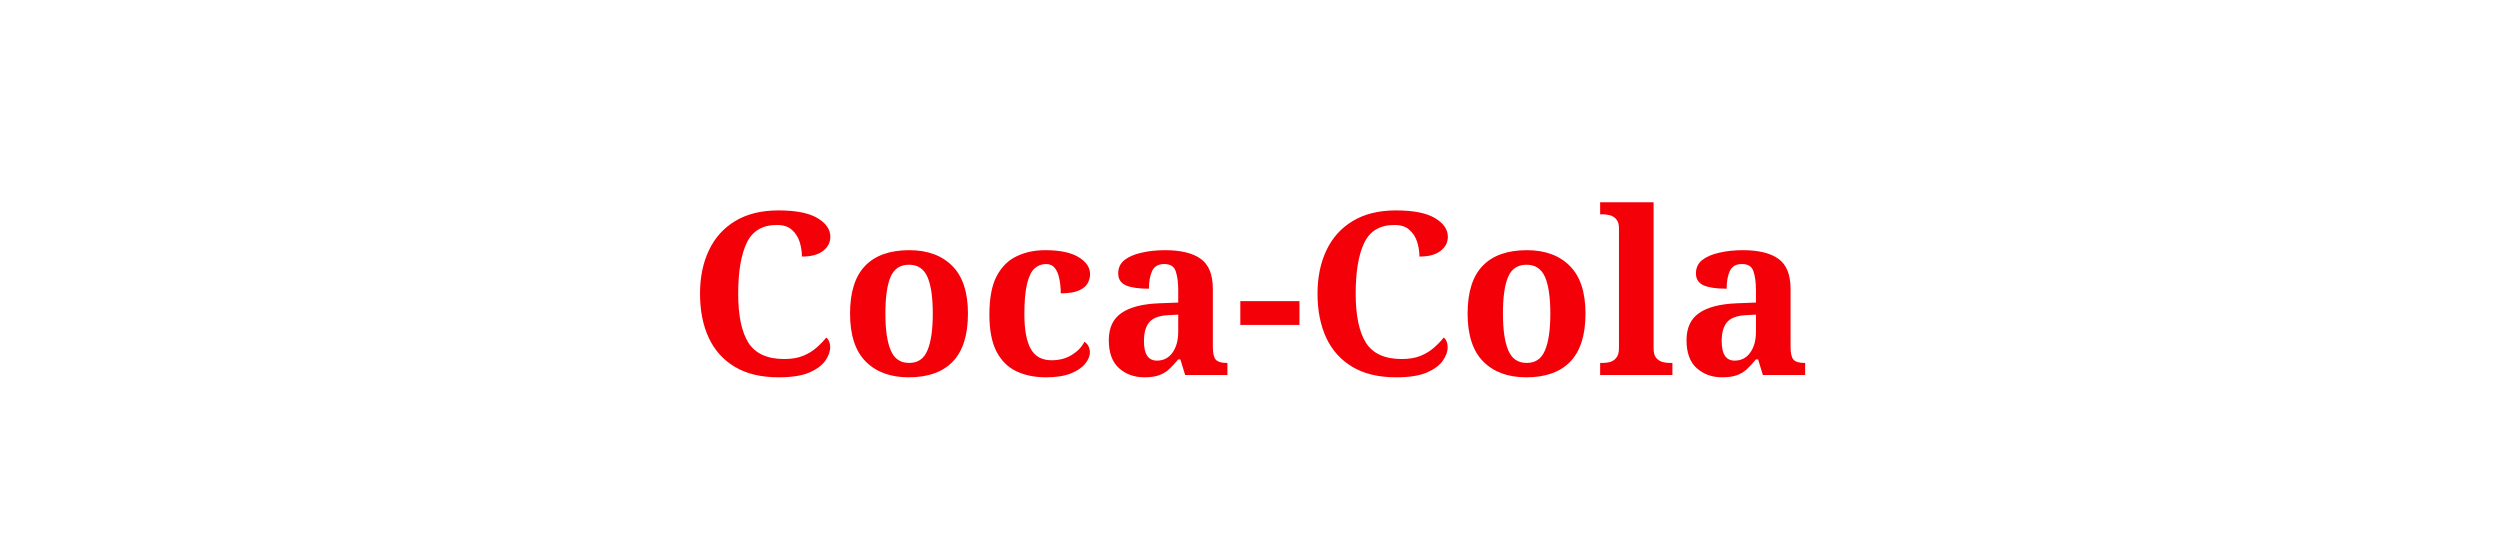
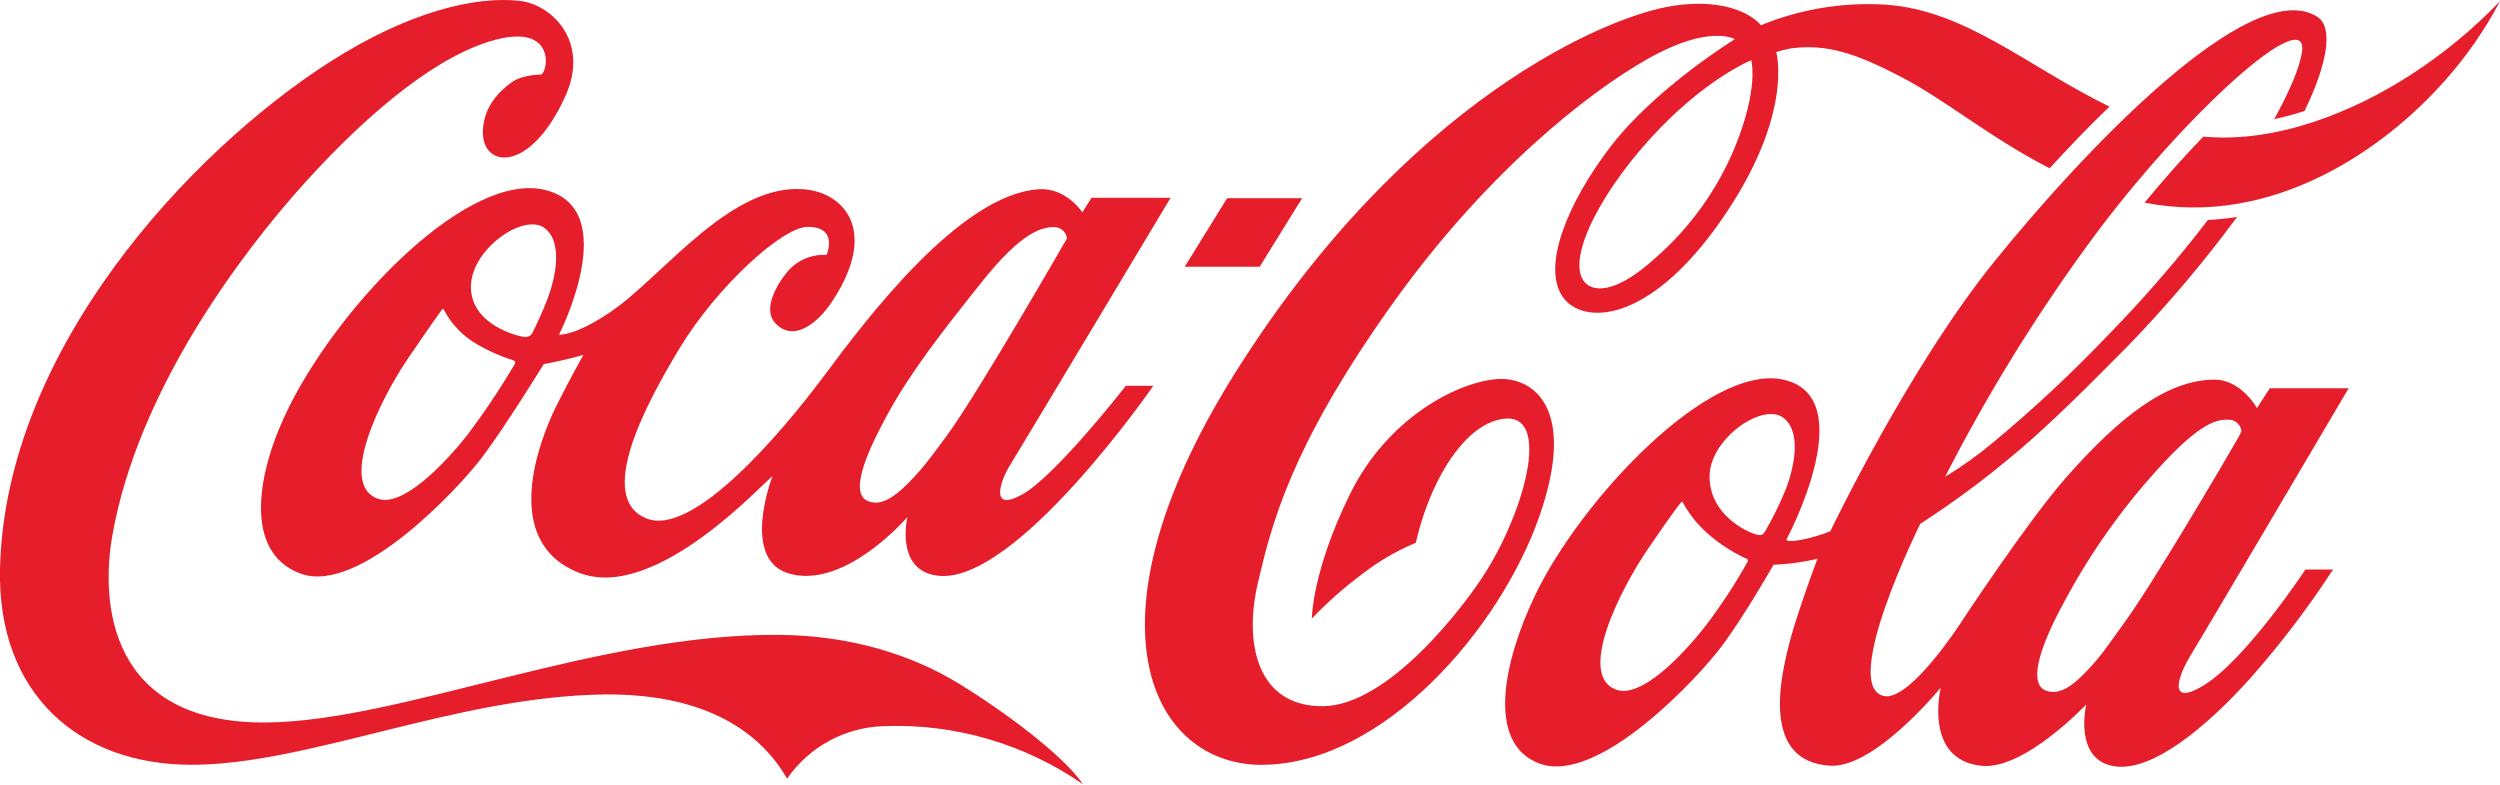
- <svg xmlns="http://www.w3.org/2000/svg" viewBox="0 0 220 48" role="img" aria-label="Coca-Cola">
-   <text x="110" y="33" text-anchor="middle" font-family="Georgia, serif" font-weight="700" font-size="20" fill="#F40009">Coca-Cola</text>
+ <svg xmlns="http://www.w3.org/2000/svg" viewBox="0 0 615.08 192.94">
+   <path fill="#e61d2b" d="M430.88,14.81s-11.53,4.59-24.94,19.37S384.72,65.58,390.5,70c2.22,1.68,7.34,2,16.63-6.4a73.4,73.4,0,0,0,19.66-27.26c6-14.63,4.09-21.35,4.09-21.51M504.27,41.4c-14.9-7.64-25.79-17-37.12-22.79-10.81-5.55-17.8-7.87-26.54-6.7a27.08,27.08,0,0,0-3.6.9S441.51,28.18,423.6,54C405.46,80.18,389,80,384.32,72.81c-4.9-7.59,1.43-23.06,12-36.83,11.07-14.4,30.51-26.34,30.51-26.34s-6.2-3.79-21.42,4.84C390.56,22.86,365,42.86,341.28,76.59s-28.42,52.29-31.82,66.9-.31,30.26,15.89,30.26,35.06-24.71,40.38-33.3c9.89-16,16.34-40.54,2.88-37.17-6.63,1.66-12,9-15.39,16.07a68.75,68.75,0,0,0-4.88,14.2,56,56,0,0,0-13.13,7.64,97.09,97.09,0,0,0-12.46,11s.06-11.68,9.37-30.58,26.4-27.53,36.08-28.34c8.72-.7,20.07,6.7,10.45,34s-38,60.49-67.81,60.9c-27.51.38-45.51-34.73-7.22-96C346,24.48,395.71,3.71,411.85,1.4s21.39,4.81,21.39,4.81a69.43,69.43,0,0,1,30.69-5.06C483.64,2.48,498.88,16.43,519,26.23c-5.23,5-10.22,10.25-14.72,15.17m88.54-22.79c-13.66,8.76-32.56,16.7-50.72,15-4.6,4.75-9.52,10.25-14.45,16.25,31.49,6.23,59.08-13.28,73.75-29.89A97.91,97.91,0,0,0,615.08.3a122.82,122.82,0,0,1-22.27,18.31m-41.93,88.72a6.86,6.86,0,0,0,.58-1.31,3.18,3.18,0,0,0-2.89-2.76c-3-.14-7.09.43-17.82,12.31a161.54,161.54,0,0,0-22.81,32.36c-6.14,11.22-8.63,19.58-5.1,21.74a5.09,5.09,0,0,0,3.72.38c2.39-.57,5.1-2.81,9.22-7.58,1.93-2.24,4.07-5.41,6.63-8.92,7.1-9.66,24.94-40.07,28.47-46.22M439.42,120.25c1.79-4.68,4.07-13.87-.67-17.48-5.09-3.83-18.07,5.16-18.14,14.38-.09,9.44,9.14,13.71,11.35,14.31,1.26.34,1.7.29,2.31-.72a84.17,84.17,0,0,0,5.15-10.49m-9.82,17.17a39.24,39.24,0,0,1-8.92-5.69A28.6,28.6,0,0,1,414,123.6c-.18-.3-.36-.07-.56.2s-1,1-7.92,11.14-17.55,31.15-7.93,34.73c6.16,2.29,16.41-8.5,22-15.65a133.53,133.53,0,0,0,10.33-15.72c.29-.61,0-.75-.31-.88m109.12,24.27c-2.61,4.18-5.59,12.2,3,7.21,10.51-6.07,25.48-28.78,25.48-28.78H574a227.6,227.6,0,0,1-20.58,27c-10.65,11.8-23.64,22.52-32.79,21.46-10.69-1.25-7.34-15.28-7.34-15.28S498,189.58,487.42,188.41c-14.29-1.58-9.93-19.24-9.93-19.24S461.33,189,450.32,188.39c-17.26-1-12.92-22-8.12-36.79,2.57-7.91,4.95-14.12,4.95-14.12s-1.71.45-5.39,1c-1.92.27-5.42.47-5.42.47s-7.19,12.68-12.94,20.3-30.19,33.89-44.57,28.63c-13.3-4.86-8.9-25.22-1.16-41.4,11.3-23.59,43.08-57.48,61.41-53,19,4.61.43,39.28.43,39.28s0,.13.2.22c.38.14,1.37.25,3.66-.2a41.13,41.13,0,0,0,6.95-2.07s19.1-40,40.2-66.17S553.71-6.7,570.23,4.2c4,2.68,2.2,11.91-3.24,23.11a74.1,74.1,0,0,1-7.46,2c3.64-6.61,6.05-12.18,6.77-16.07,2.49-13.52-29.08,15-51.64,45.64a425.28,425.28,0,0,0-36.1,58.43A98.92,98.92,0,0,0,490.2,109a333.22,333.22,0,0,0,28.64-26.74,311.87,311.87,0,0,0,24.38-28.14,66.14,66.14,0,0,0,7.17-.74,308.92,308.92,0,0,1-26.9,31.78c-9,9.1-18.74,18.89-27.2,26a226.54,226.54,0,0,1-23.86,17.73s-19.73,39.79-9,42.34c6.31,1.52,18.77-17.67,18.77-17.67s16.26-24.81,26.06-36c13.37-15.2,24.88-24,36.38-24.16,6.7-.12,10.65,7,10.65,7l3.15-4.88h19.4s-36.23,61.48-39.13,66.11M592.81,18.61c-13.66,8.76-32.56,16.7-50.72,15-4.6,4.75-9.52,10.25-14.45,16.25,31.49,6.23,59.08-13.28,73.75-29.89A97.91,97.91,0,0,0,615.08.3a122.82,122.82,0,0,1-22.27,18.31M320.36,48.77H301.91L291.48,65.62l18.45,0ZM233,107.12c7.85-10.76,29.51-48.47,29.51-48.47a3.17,3.17,0,0,0-2.88-2.76c-3-.14-8,.87-17.93,13.3s-17.64,22.32-23.26,32.61c-6.16,11.23-8.85,19.15-5.31,21.3a5.26,5.26,0,0,0,3.71.38c2.3-.58,5.31-2.89,9.44-7.64,1.94-2.22,4.14-5.21,6.72-8.72m-99-51c-5.1-3.85-18.07,5.16-18.14,14.36-.08,9.45,11.67,12.34,13.19,12.41a2.31,2.31,0,0,0,1.29-.27,1.54,1.54,0,0,0,.62-.68,89.27,89.27,0,0,0,3.72-8.34c1.79-4.68,4.06-13.87-.68-17.48m-7.69,32.53a43,43,0,0,1-10-4.6,20.82,20.82,0,0,1-7.14-7.91c-.18-.3-.38-.07-.56.2s-1.22,1.57-8.16,11.75-17.22,31-7.59,34.58C99,125,109.37,114.12,115,107a185.55,185.55,0,0,0,11.66-17.46c.23-.61,0-.75-.34-.86M277,94.92h6.76s-33.87,49-53,46.72c-10.68-1.25-7.51-14.43-7.51-14.43s-15,17.56-28.78,14c-12.5-3.21-4.43-24-4.43-24-1.42.57-28.47,31.06-47.48,23.75-19.89-7.68-9.56-33.21-5.78-40.89,3.21-6.47,6.76-12.77,6.76-12.77s-3.05.86-5,1.3-4.77,1-4.77,1-9.41,15.29-15.16,22.92-30.19,33.85-44.59,28.63-10.83-25.37-2.74-41.37c13.12-25.95,44.25-57.84,63-53,18.94,4.83,3.26,35.55,3.26,35.55s3.77.49,12.8-5.67c13-8.87,30.16-32.73,48.74-29.93C207.84,48.05,216,57,204.84,74c-3.56,5.46-9.53,10.34-14.1,5.51-2.85-3-.36-8.47,2.63-12.21a11.7,11.7,0,0,1,10-4.58s3.07-7-4.74-6.9c-6.32.12-22.32,14.85-31.35,29.73-8.28,13.66-20.83,36.93-8.23,42,11.55,4.66,33.53-21.43,43.71-35.1S236.14,47.8,255.6,46.56c6.7-.44,10.69,5.67,10.69,5.67l2.25-3.56H288s-36.65,61.16-39.51,65.79c-2.25,3.62-5.24,11.76,3,7.2S277,94.92,277,94.92m-10.59,98a80.59,80.59,0,0,0-48.9-14.27,30,30,0,0,0-23.86,12.93c-7.42-12.95-22.09-20.9-44.77-20.72-36.65.42-73,17.32-101.8,17.3C19.48,188.16-.65,170.81,0,140,1.21,85.93,46.9,37.24,81,15.33,100.66,2.74,117.1-1,127.85.21c7.84.87,17.27,9.93,11.32,23.28C130.43,43,118.36,41.4,118.81,32.07c.25-6.07,4.29-9.89,7.33-12,1.93-1.33,5.34-1.71,7.12-1.75,1.73-1.46,3-12.14-11-8.63S91.26,27,75.12,44.83,33.85,96.36,27.64,131.75c-2.9,16.41-1,46.34,37.91,46,33-.27,81.64-22,126.34-21.55,17.35.17,32.45,4.85,44.22,12.11,11.56,7.12,25.42,17.52,30.34,24.62" />
</svg>
